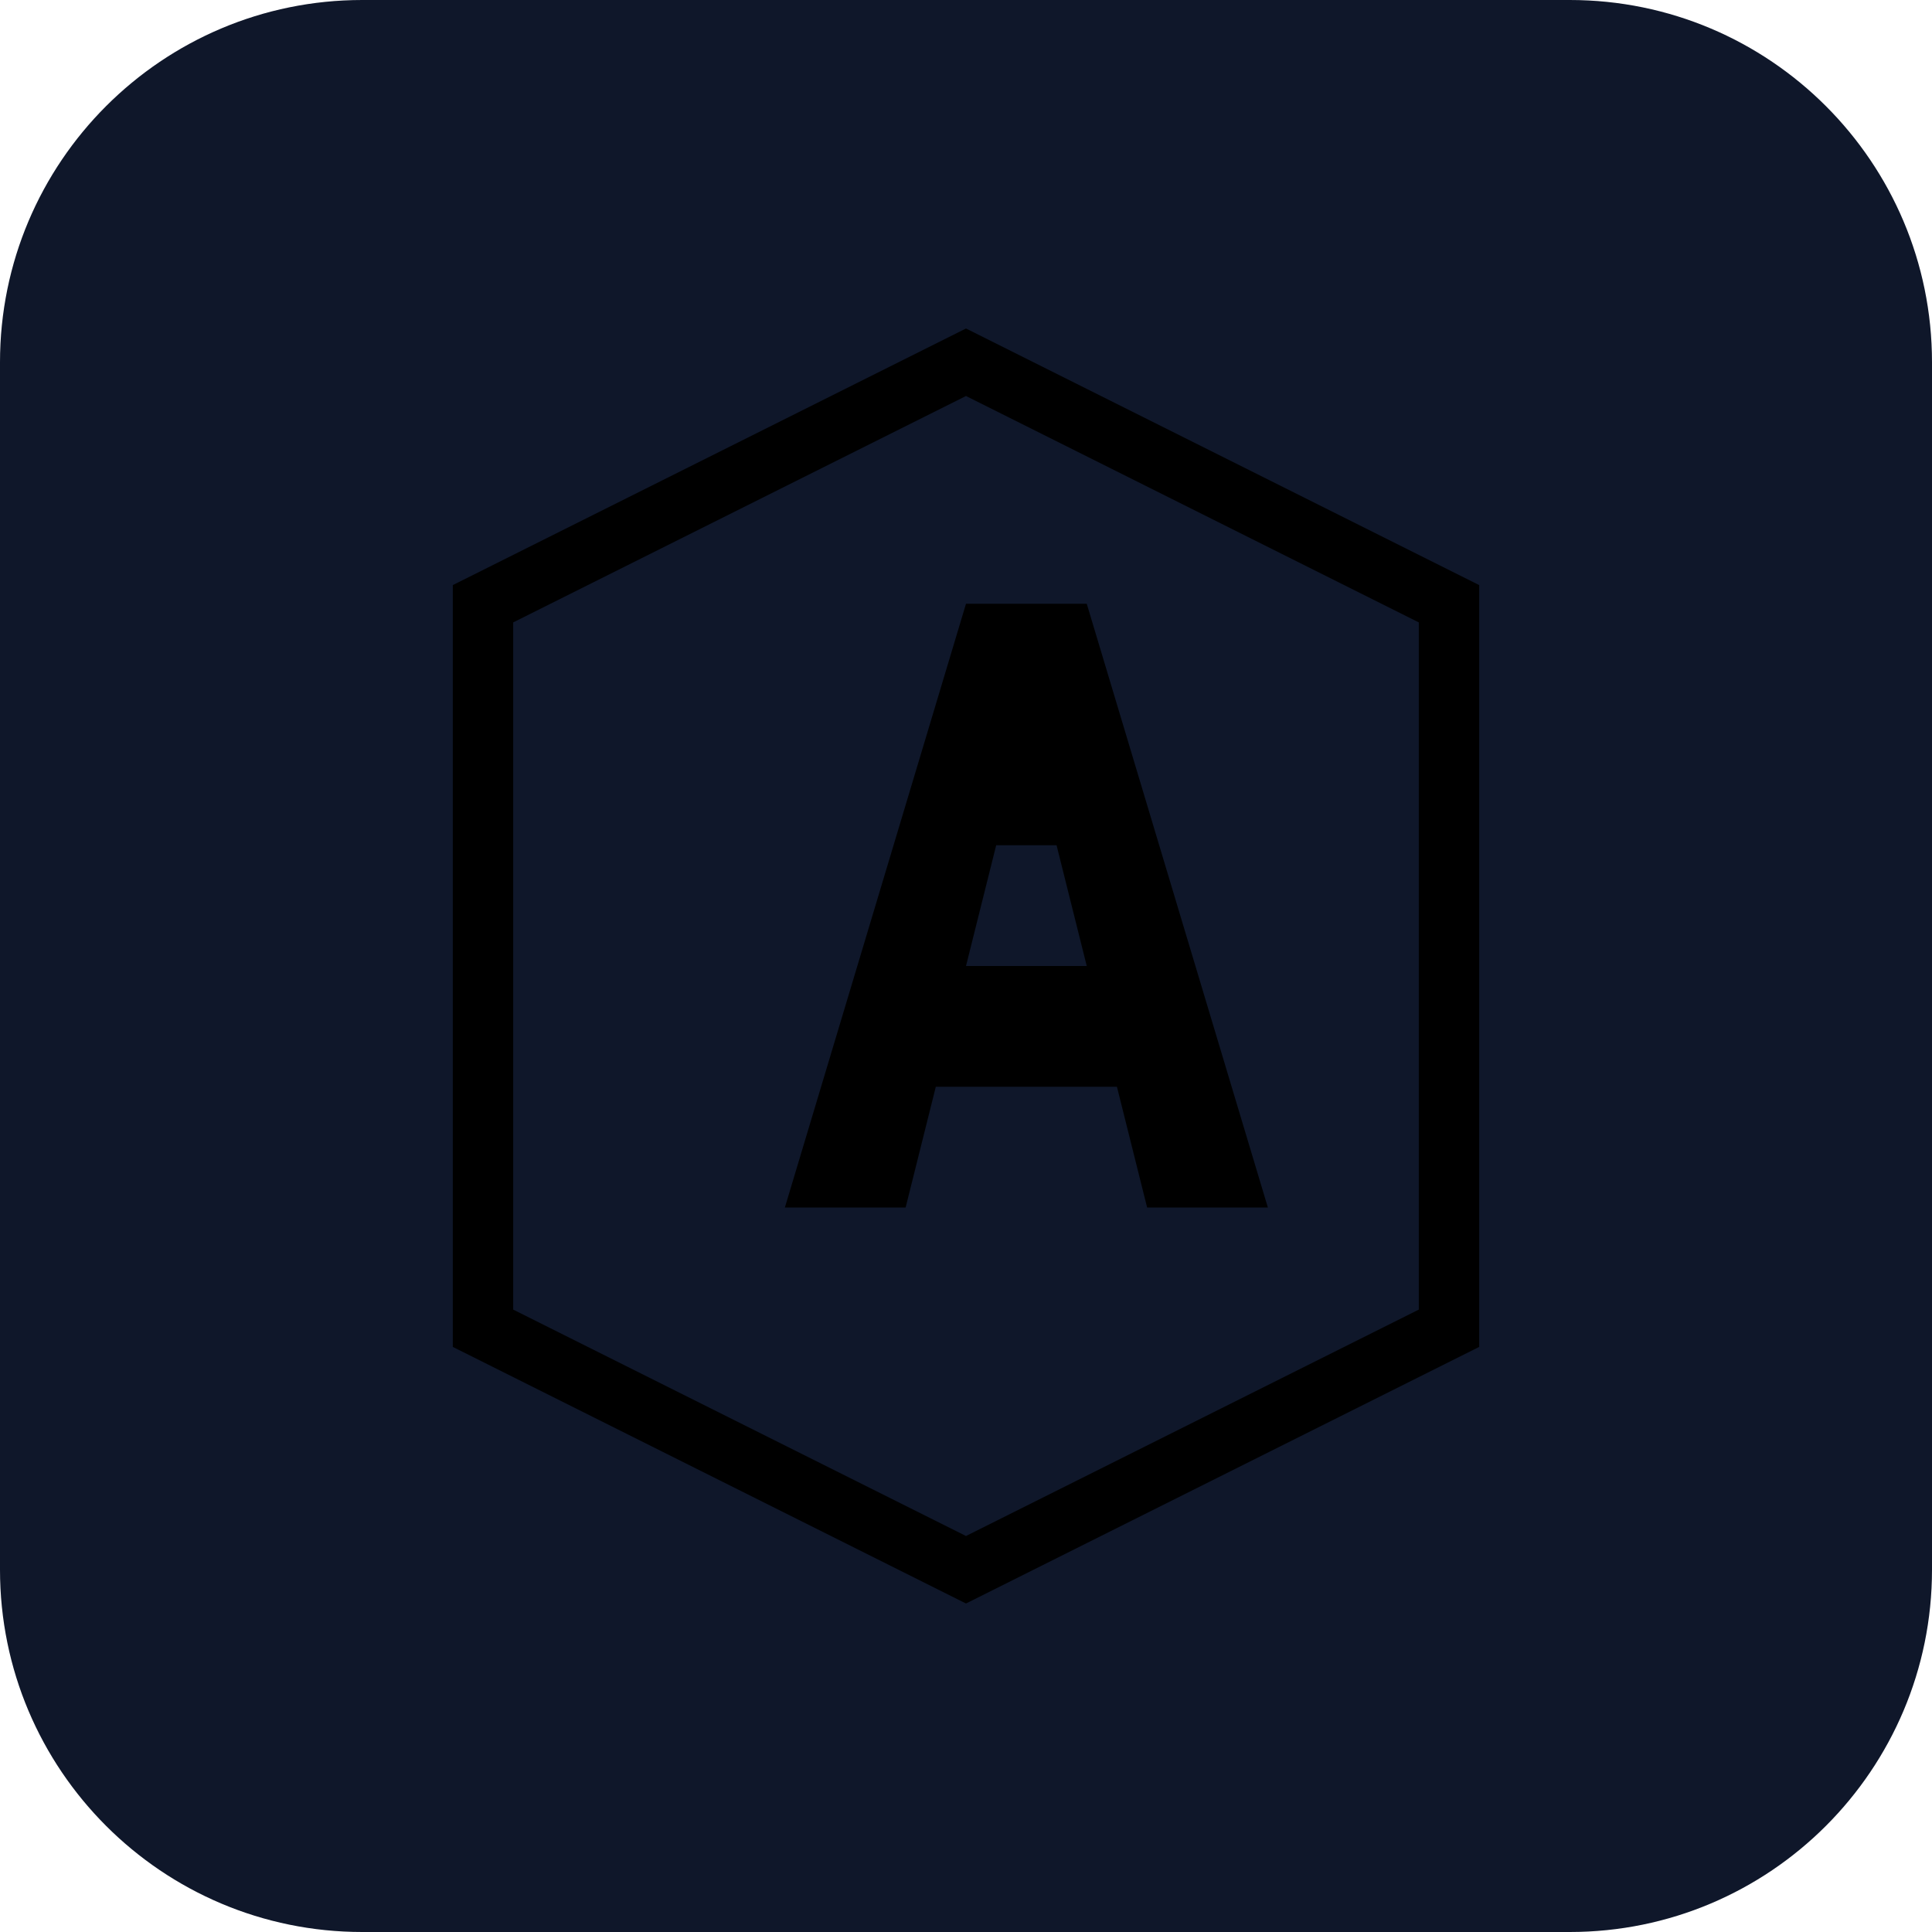
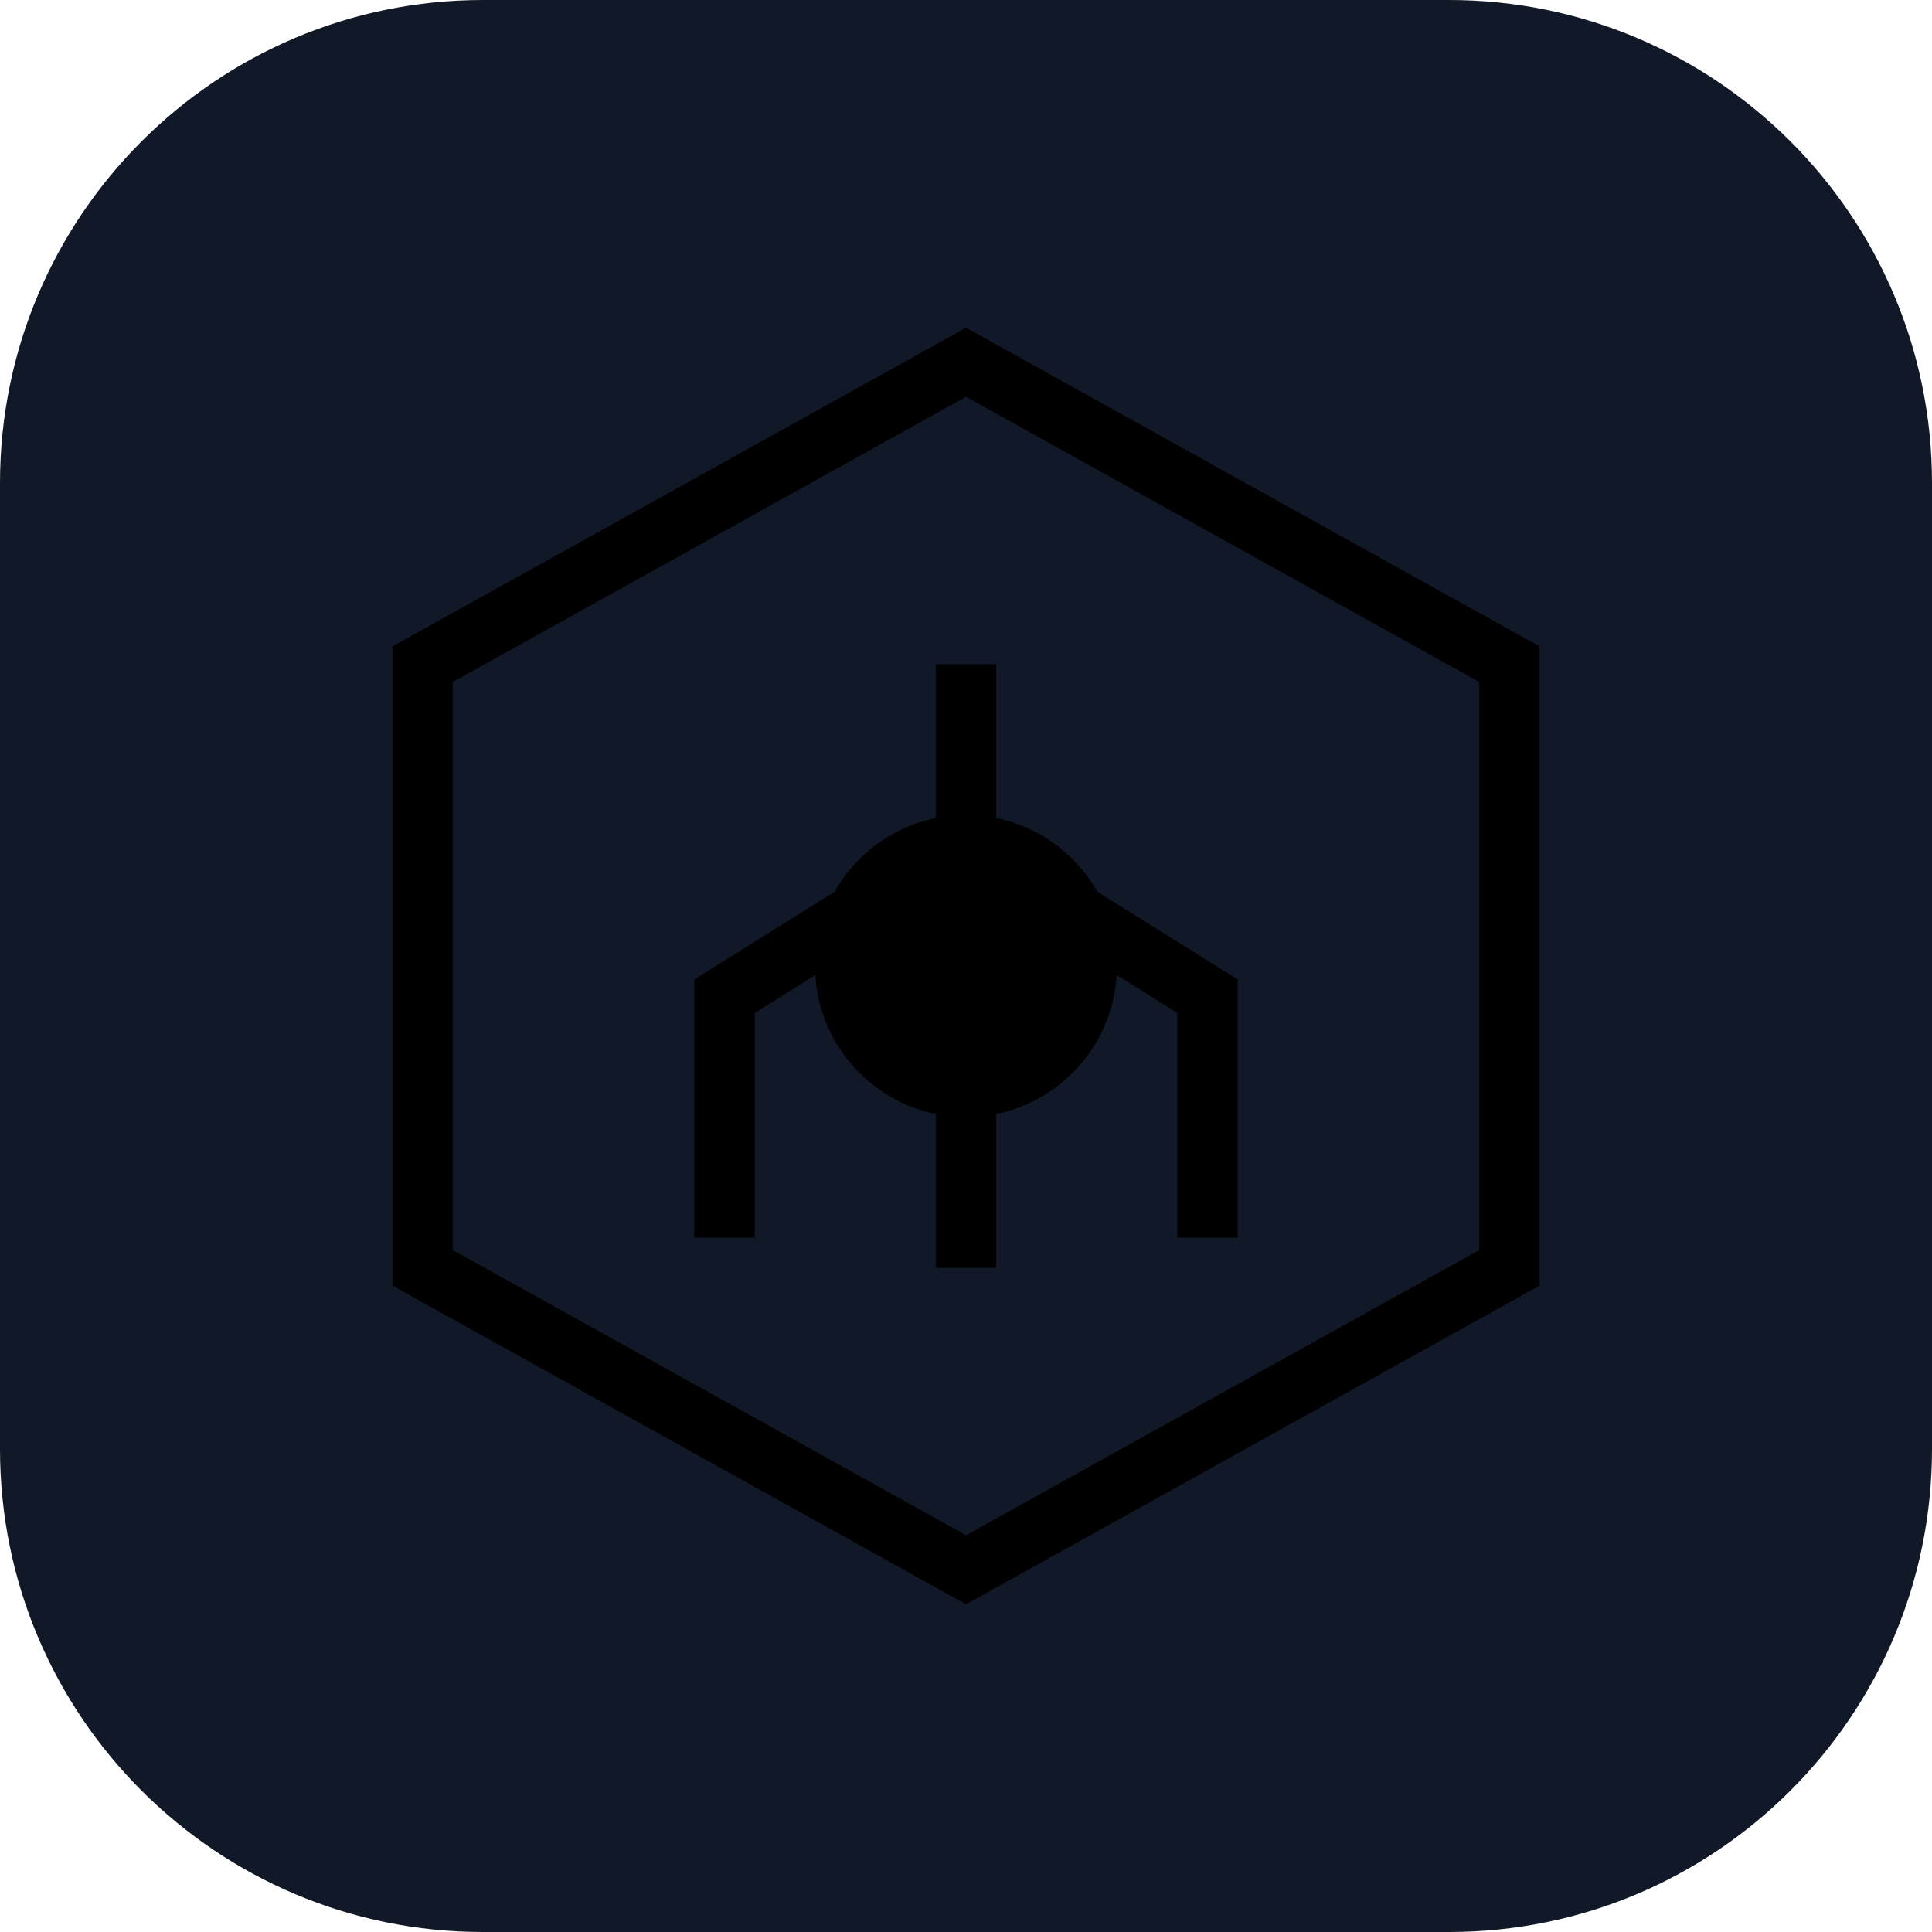
<svg xmlns="http://www.w3.org/2000/svg" viewBox="0 0 32 32" fill="none">
  <defs>
-     <linearGradient id="favProGradient" x1="0%" y1="0%" x2="100%" y2="100%">
-       <stop offset="0%" stopColor="#1E3A5F" />
+     <linearGradient id="favAiGradient" x1="0%" y1="0%" x2="100%" y2="100%">
+       <stop offset="0%" stopColor="#10B981" />
      <stop offset="100%" stopColor="#3B82F6" />
    </linearGradient>
  </defs>
-   <rect width="32" height="32" rx="6" fill="#0F172A" />
-   <path d="M16 6 L24 10 L24 22 L16 26 L8 22 L8 10 Z" stroke="url(#favProGradient)" strokeWidth="2" fill="none" />
-   <path d="M16 10 L13 20 H15 L15.5 18 H18.5 L19 20 H21 L18 10 H16 Z M16 16 L16.5 14 H17.5 L18 16 H16 Z" fill="url(#favProGradient)" />
+   <rect width="32" height="32" rx="8" fill="#111827" />
+   <path d="M16 6 L25 11 L25 21 L16 26 L7 21 L7 11 Z" stroke="url(#favAiGradient)" strokeWidth="2" fill="none" />
+   <path d="M16 11 L16 21 M16 14 L12 16.5 L12 20.5 M16 14 L20 16.5 L20 20.5" stroke="url(#favAiGradient)" strokeWidth="2" strokeLinecap="round" />
+   <circle cx="16" cy="16" r="2.5" fill="url(#favAiGradient)" />
</svg>
